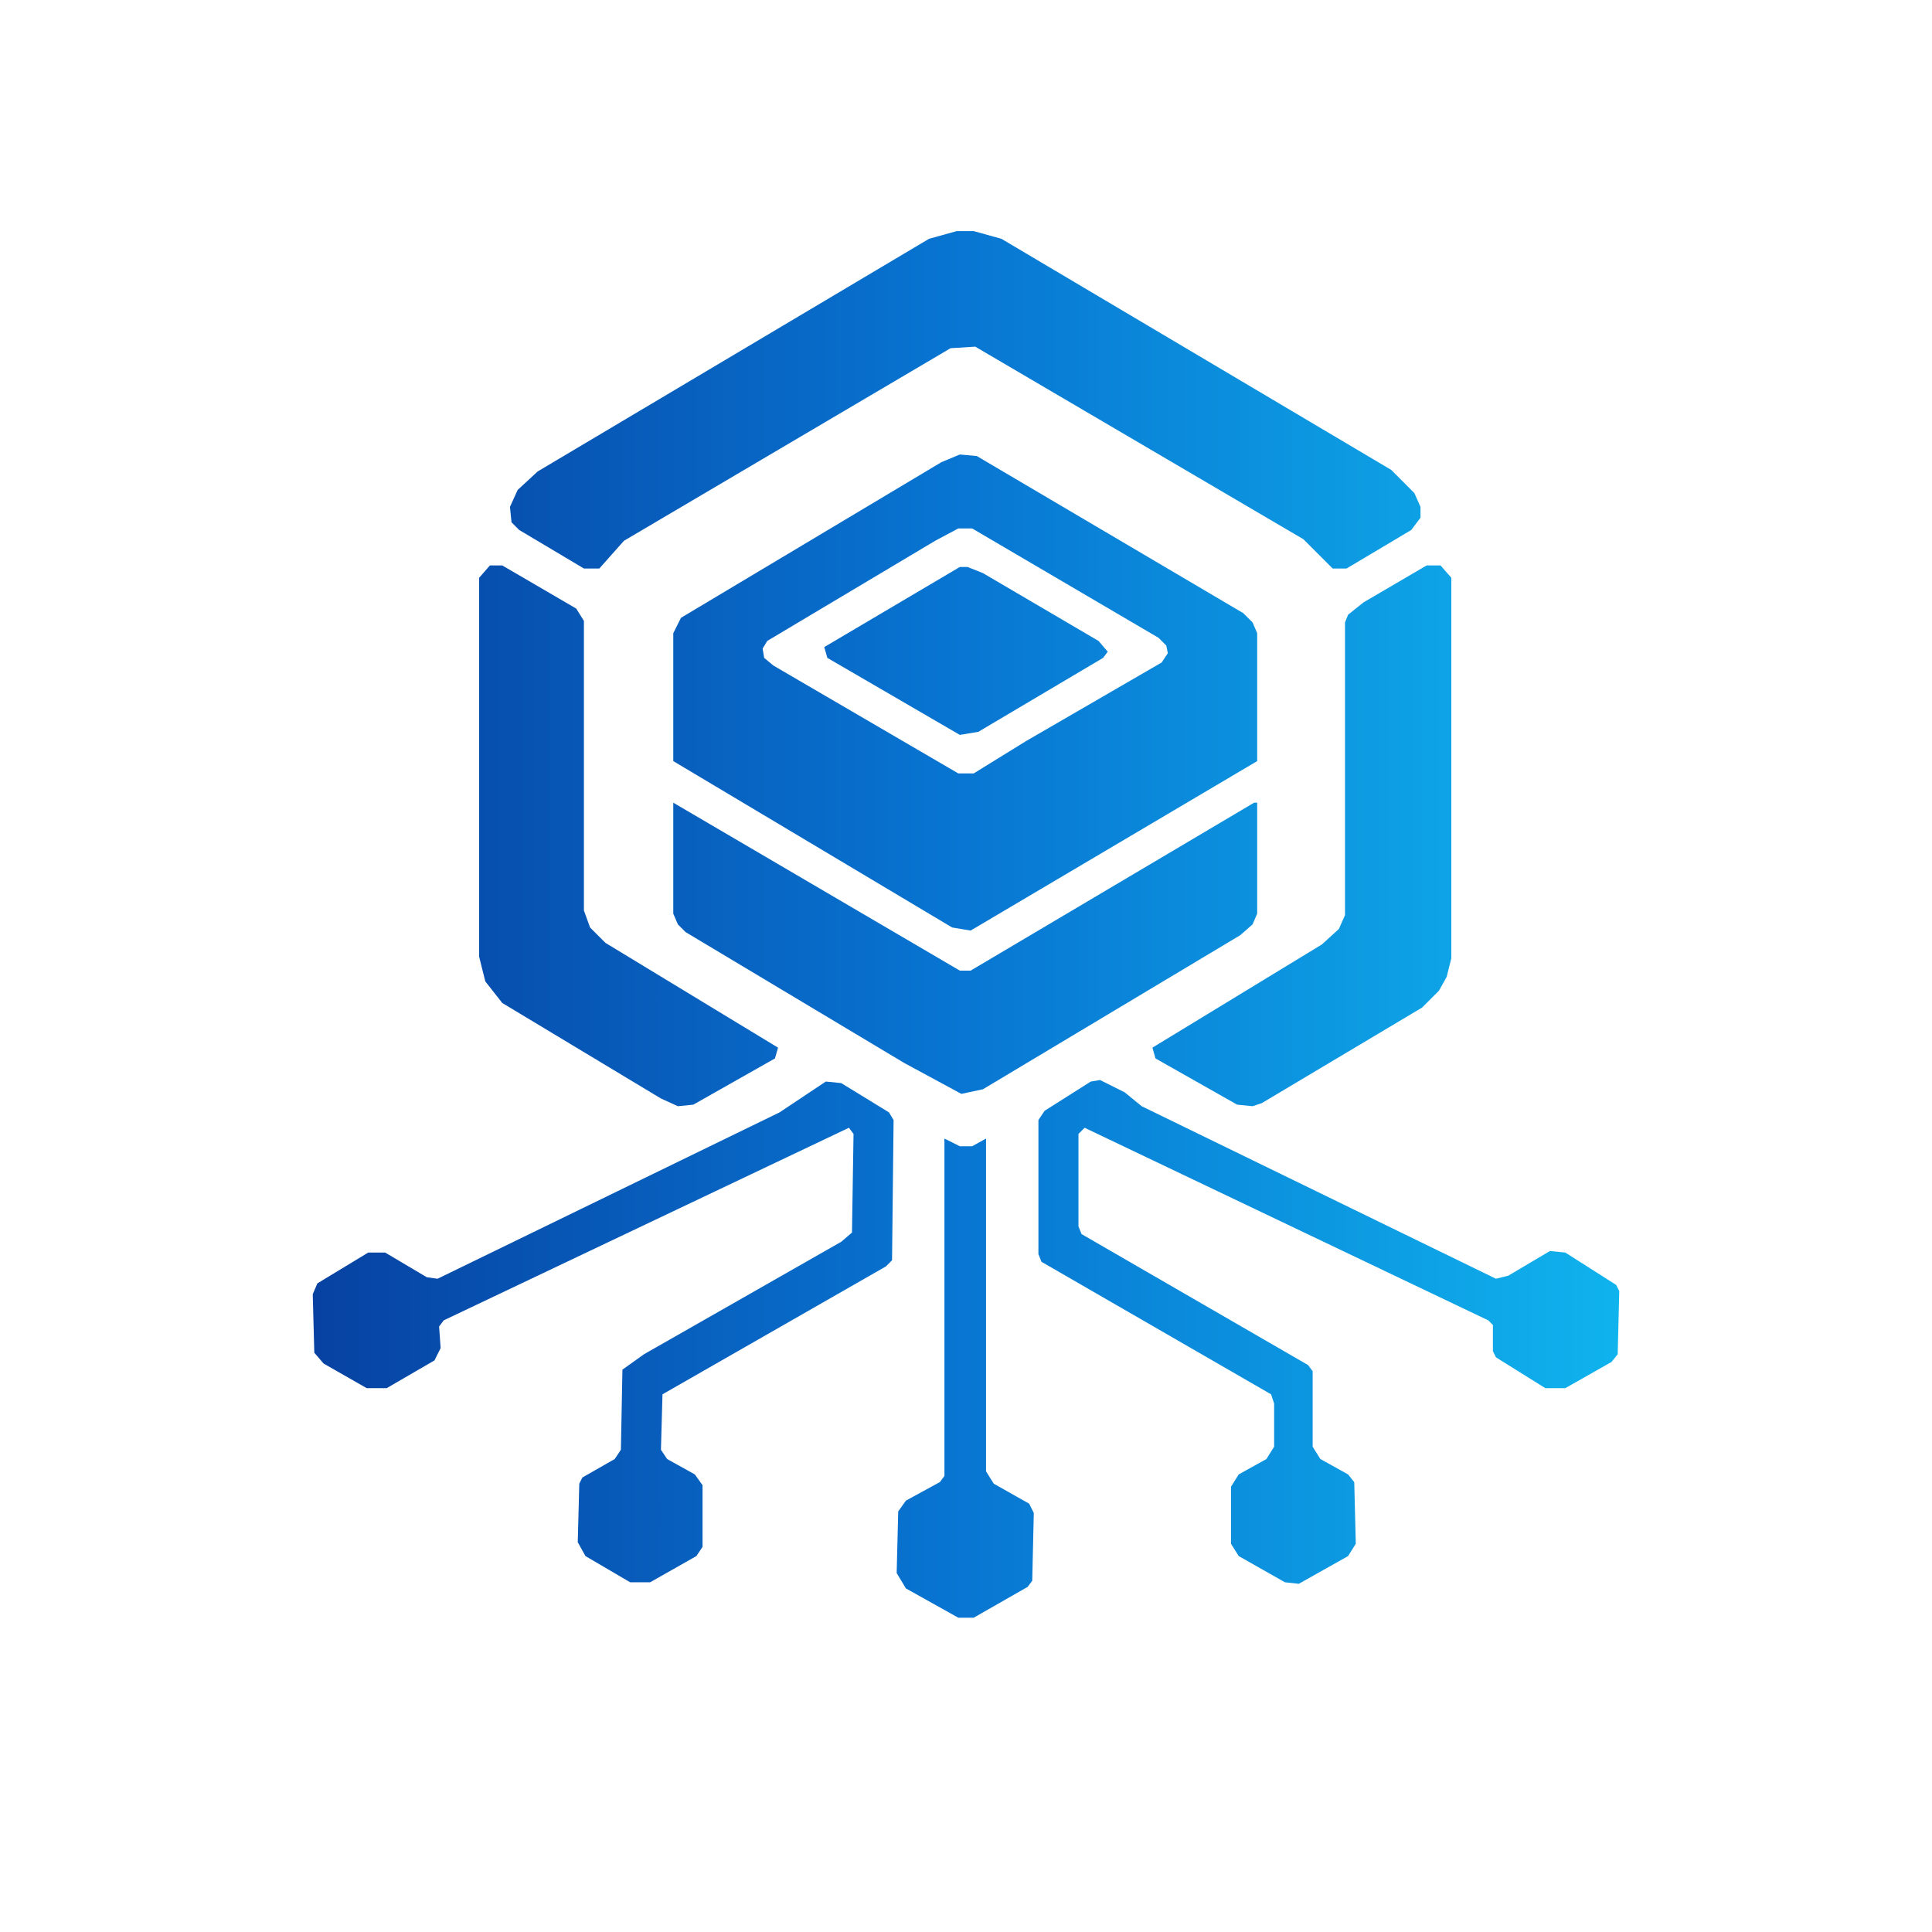
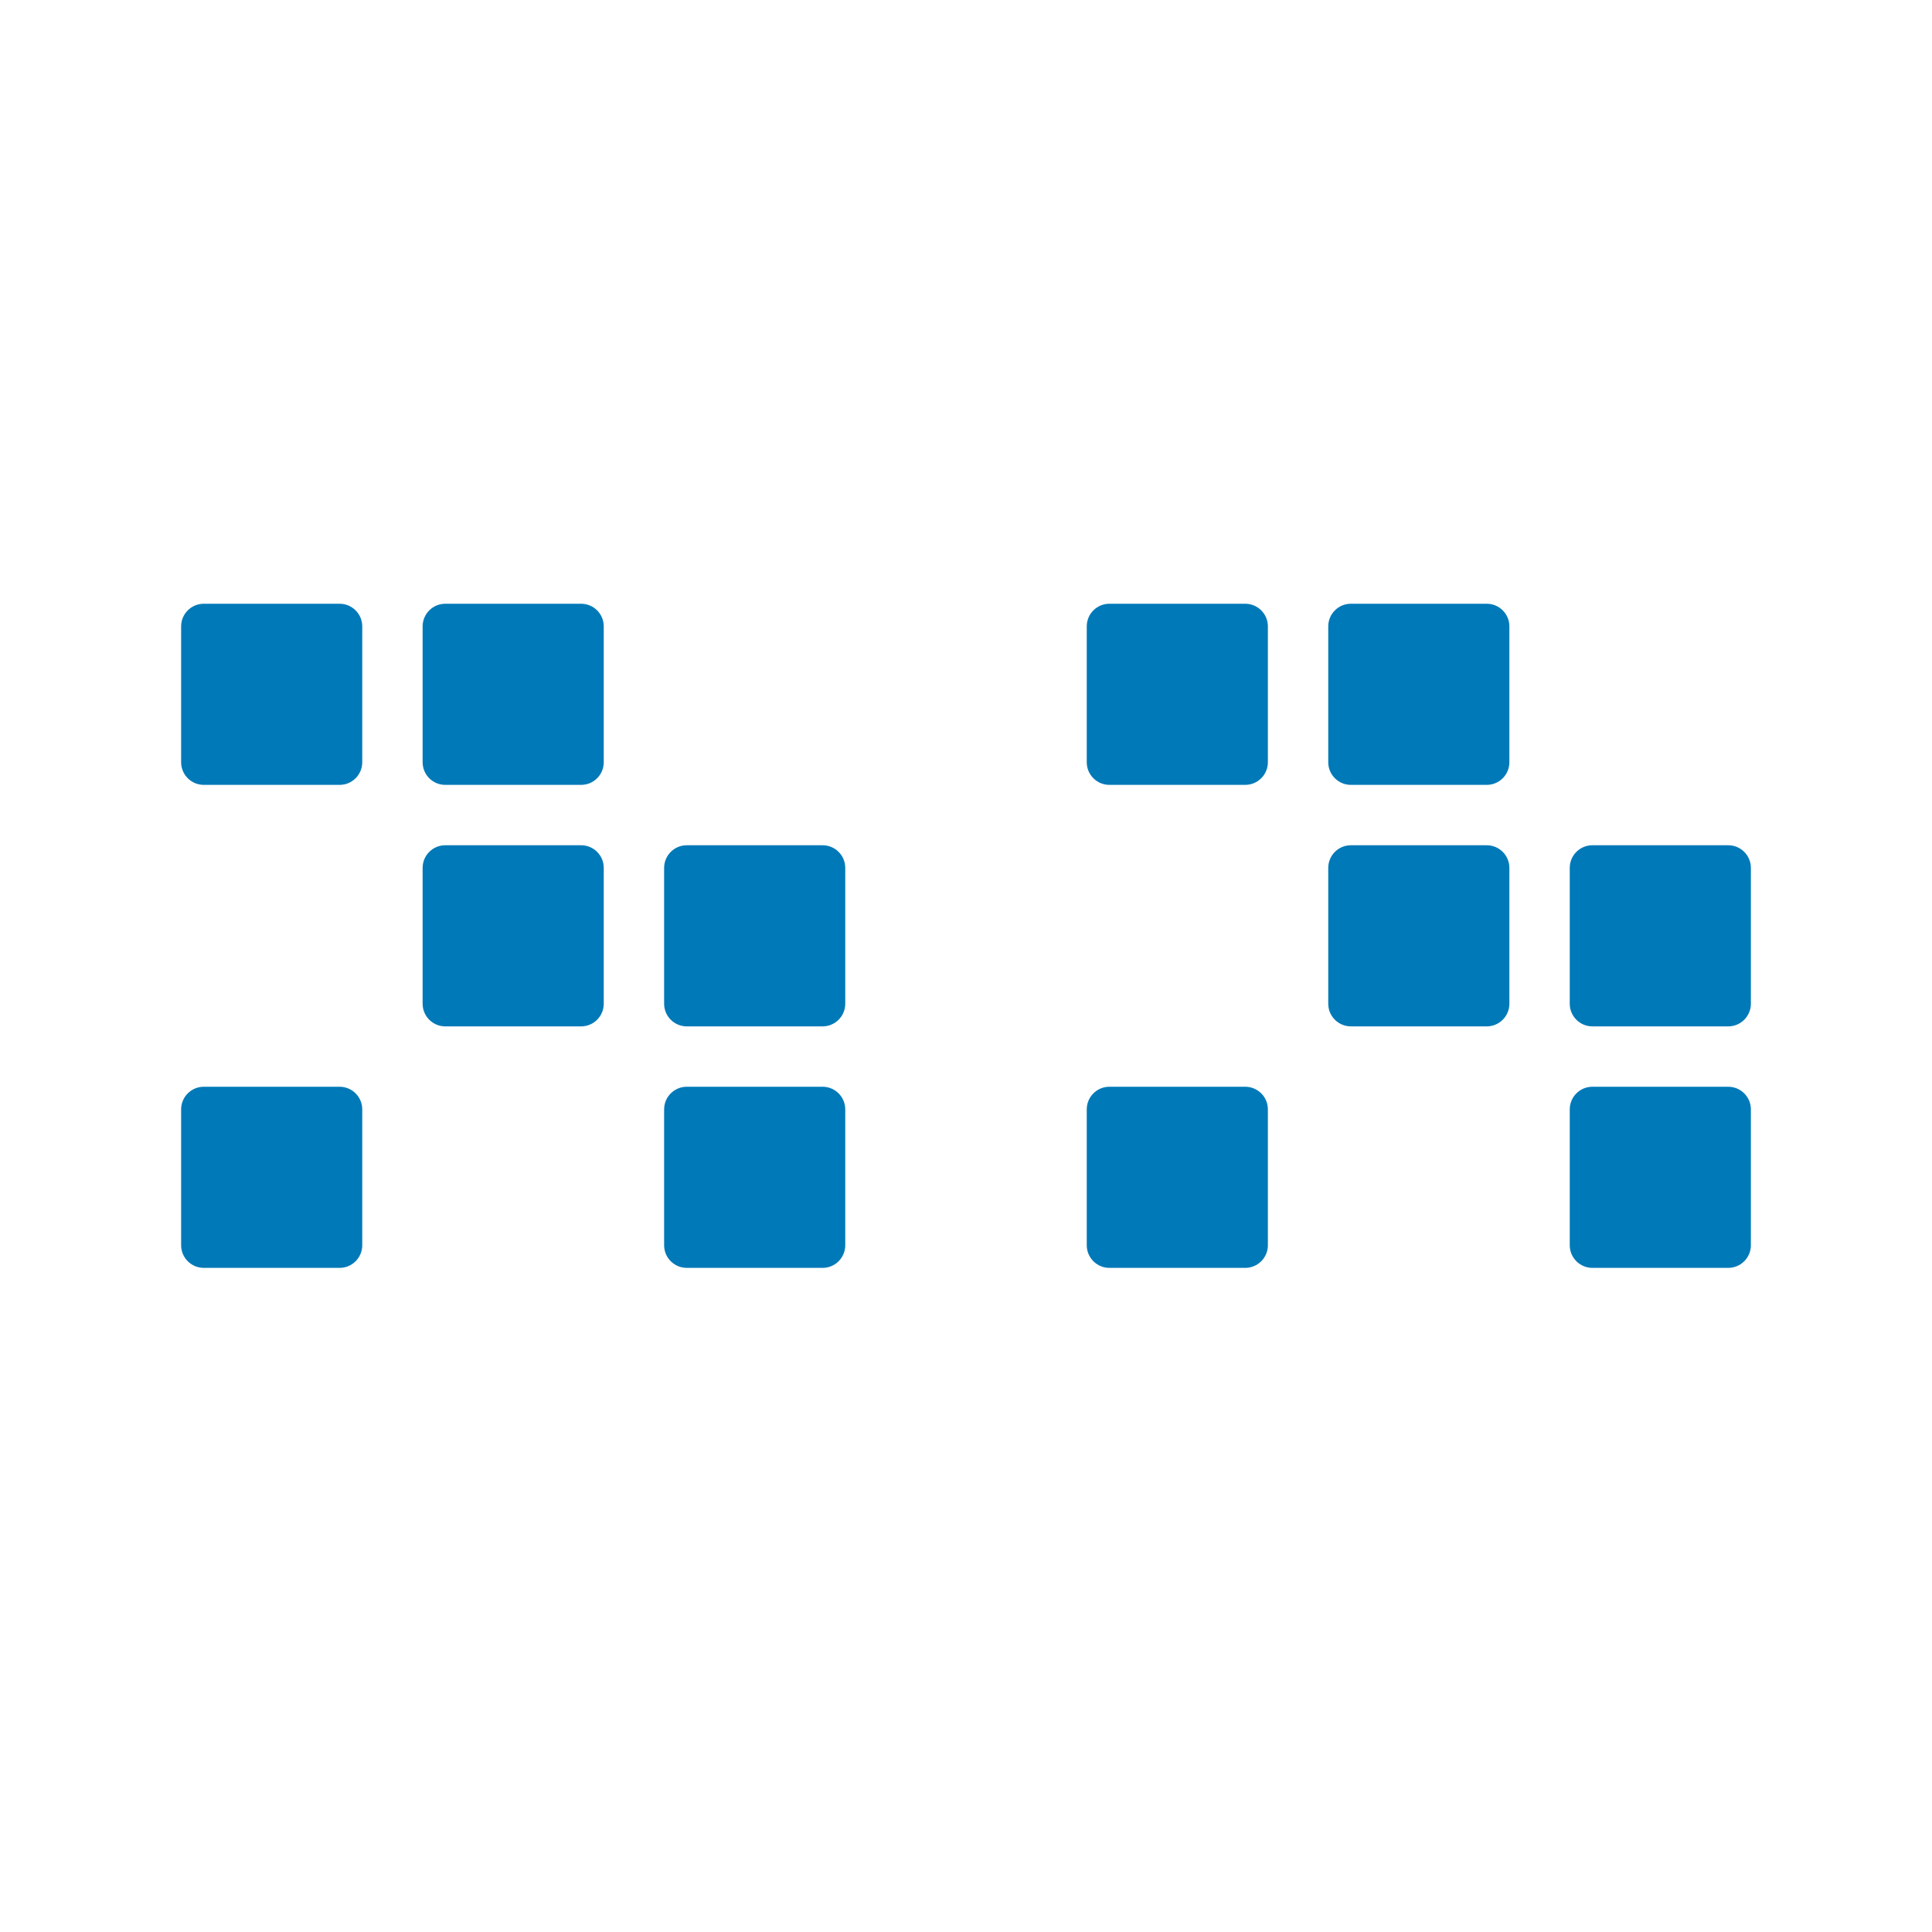
- <svg xmlns="http://www.w3.org/2000/svg" viewBox="0 0 1254 1254" width="1254" height="1254" fill="none">
-   <defs>
-     <linearGradient id="imagectl-blue" x1="180" y1="520" x2="1080" y2="520" gradientUnits="userSpaceOnUse">
-       <stop offset="0" stop-color="#073F9F" />
-       <stop offset="0.48" stop-color="#0874D1" />
-       <stop offset="1" stop-color="#10B7EF" />
-     </linearGradient>
-   </defs>
-   <path d="     M 613.0,739.0 L 613.0,958.0 L 610.0,962.0 L 588.0,974.0 L 583.0,981.0 L 582.0,1021.0 L 588.0,1031.0 L 622.0,1050.0 L 632.0,1050.0 L 667.0,1030.0 L 670.0,1026.0 L 671.0,982.0 L 668.0,976.0 L 645.0,963.0 L 640.0,955.0 L 640.0,739.0 L 631.0,744.0 L 623.0,744.0 Z     M 580.0,727.0 L 577.0,722.0 L 546.0,703.0 L 536.0,702.0 L 506.0,722.0 L 284.0,830.0 L 277.0,829.0 L 250.0,813.0 L 239.0,813.0 L 206.0,833.0 L 203.0,840.0 L 204.0,878.0 L 210.0,885.0 L 238.0,901.0 L 251.0,901.0 L 282.0,883.0 L 286.0,875.0 L 285.0,861.0 L 288.0,857.0 L 551.0,732.0 L 554.0,736.0 L 553.0,800.0 L 546.0,806.0 L 418.0,879.0 L 404.0,889.0 L 403.0,941.0 L 399.0,947.0 L 378.0,959.0 L 376.0,963.0 L 375.0,1001.0 L 380.0,1010.0 L 409.0,1027.0 L 422.0,1027.0 L 452.0,1010.0 L 456.0,1004.0 L 456.0,964.0 L 451.0,957.0 L 433.0,947.0 L 429.0,941.0 L 430.0,905.0 L 575.0,822.0 L 579.0,818.0 Z     M 674.0,727.0 L 674.0,814.0 L 676.0,819.0 L 825.0,905.0 L 827.0,911.0 L 827.0,939.0 L 822.0,947.0 L 804.0,957.0 L 799.0,965.0 L 799.0,1002.0 L 804.0,1010.0 L 834.0,1027.0 L 843.0,1028.0 L 875.0,1010.0 L 880.0,1002.0 L 879.0,962.0 L 875.0,957.0 L 857.0,947.0 L 852.0,939.0 L 852.0,890.0 L 849.0,886.0 L 702.0,801.0 L 700.0,796.0 L 700.0,736.0 L 704.0,732.0 L 966.0,857.0 L 969.0,860.0 L 969.0,877.0 L 971.0,881.0 L 1003.0,901.0 L 1016.0,901.0 L 1046.0,884.0 L 1050.0,879.0 L 1051.0,838.0 L 1049.0,834.0 L 1016.0,813.0 L 1006.0,812.0 L 979.0,828.0 L 971.0,830.0 L 741.0,718.0 L 730.0,709.0 L 714.0,701.0 L 708.0,702.0 L 678.0,721.0 Z     M 437.0,521.0 L 437.0,593.0 L 440.0,600.0 L 445.0,605.0 L 587.0,690.0 L 624.0,710.0 L 638.0,707.0 L 805.0,607.0 L 813.0,600.0 L 816.0,593.0 L 816.0,521.0 L 814.0,521.0 L 630.0,630.0 L 623.0,630.0 Z     M 535.0,420.0 L 537.0,427.0 L 623.0,477.0 L 635.0,475.0 L 716.0,427.0 L 719.0,423.0 L 713.0,416.0 L 638.0,372.0 L 628.0,368.0 L 623.0,368.0 Z     M 318.0,367.0 L 311.0,375.0 L 311.0,621.0 L 315.0,637.0 L 326.0,651.0 L 429.0,713.0 L 440.0,718.0 L 450.0,717.0 L 503.0,687.0 L 505.0,680.0 L 393.0,612.0 L 383.0,602.0 L 379.0,591.0 L 379.0,403.0 L 374.0,395.0 L 326.0,367.0 Z     M 935.0,367.0 L 926.0,367.0 L 885.0,391.0 L 875.0,399.0 L 873.0,404.0 L 873.0,594.0 L 869.0,603.0 L 858.0,613.0 L 748.0,680.0 L 750.0,687.0 L 803.0,717.0 L 813.0,718.0 L 819.0,716.0 L 923.0,654.0 L 934.0,643.0 L 939.0,634.0 L 942.0,622.0 L 942.0,375.0 Z     M 623.0,295.0 L 611.0,300.0 L 442.0,401.0 L 437.0,411.0 L 437.0,494.0 L 618.0,602.0 L 630.0,604.0 L 816.0,494.0 L 816.0,411.0 L 813.0,404.0 L 807.0,398.0 L 634.0,296.0 Z     M 495.0,421.0 L 498.0,416.0 L 607.0,351.0 L 622.0,343.0 L 631.0,343.0 L 752.0,414.0 L 757.0,419.0 L 758.0,424.0 L 754.0,430.0 L 666.0,481.0 L 632.0,502.0 L 622.0,502.0 L 502.0,432.0 L 496.0,427.0 Z     M 331.0,329.0 L 332.0,339.0 L 337.0,344.0 L 379.0,369.0 L 389.0,369.0 L 405.0,351.0 L 617.0,226.0 L 633.0,225.0 L 846.0,350.0 L 865.0,369.0 L 874.0,369.0 L 916.0,344.0 L 922.0,336.0 L 922.0,329.0 L 918.0,320.0 L 903.0,305.0 L 650.0,155.0 L 632.0,150.0 L 621.0,150.0 L 603.0,155.0 L 349.0,306.0 L 336.0,318.0 Z   " fill="url(#imagectl-blue)" fill-rule="evenodd" />
+ <svg xmlns="http://www.w3.org/2000/svg" viewBox="0 0 64 64" width="64" height="64">
+   <style>.k{fill:#0079B8}@media (prefers-color-scheme:dark){.k{fill:#3FA4DA}}</style>
+   <g class="k">
+     <rect x="6" y="20" width="6" height="6" rx="0.75" />
+     <rect x="14" y="20" width="6" height="6" rx="0.75" />
+     <rect x="14" y="28" width="6" height="6" rx="0.75" />
+     <rect x="22" y="28" width="6" height="6" rx="0.75" />
+     <rect x="6" y="36" width="6" height="6" rx="0.75" />
+     <rect x="22" y="36" width="6" height="6" rx="0.75" />
+     <rect x="36" y="20" width="6" height="6" rx="0.75" />
+     <rect x="44" y="20" width="6" height="6" rx="0.75" />
+     <rect x="44" y="28" width="6" height="6" rx="0.75" />
+     <rect x="52" y="28" width="6" height="6" rx="0.75" />
+     <rect x="36" y="36" width="6" height="6" rx="0.75" />
+     <rect x="52" y="36" width="6" height="6" rx="0.75" />
+   </g>
</svg>
